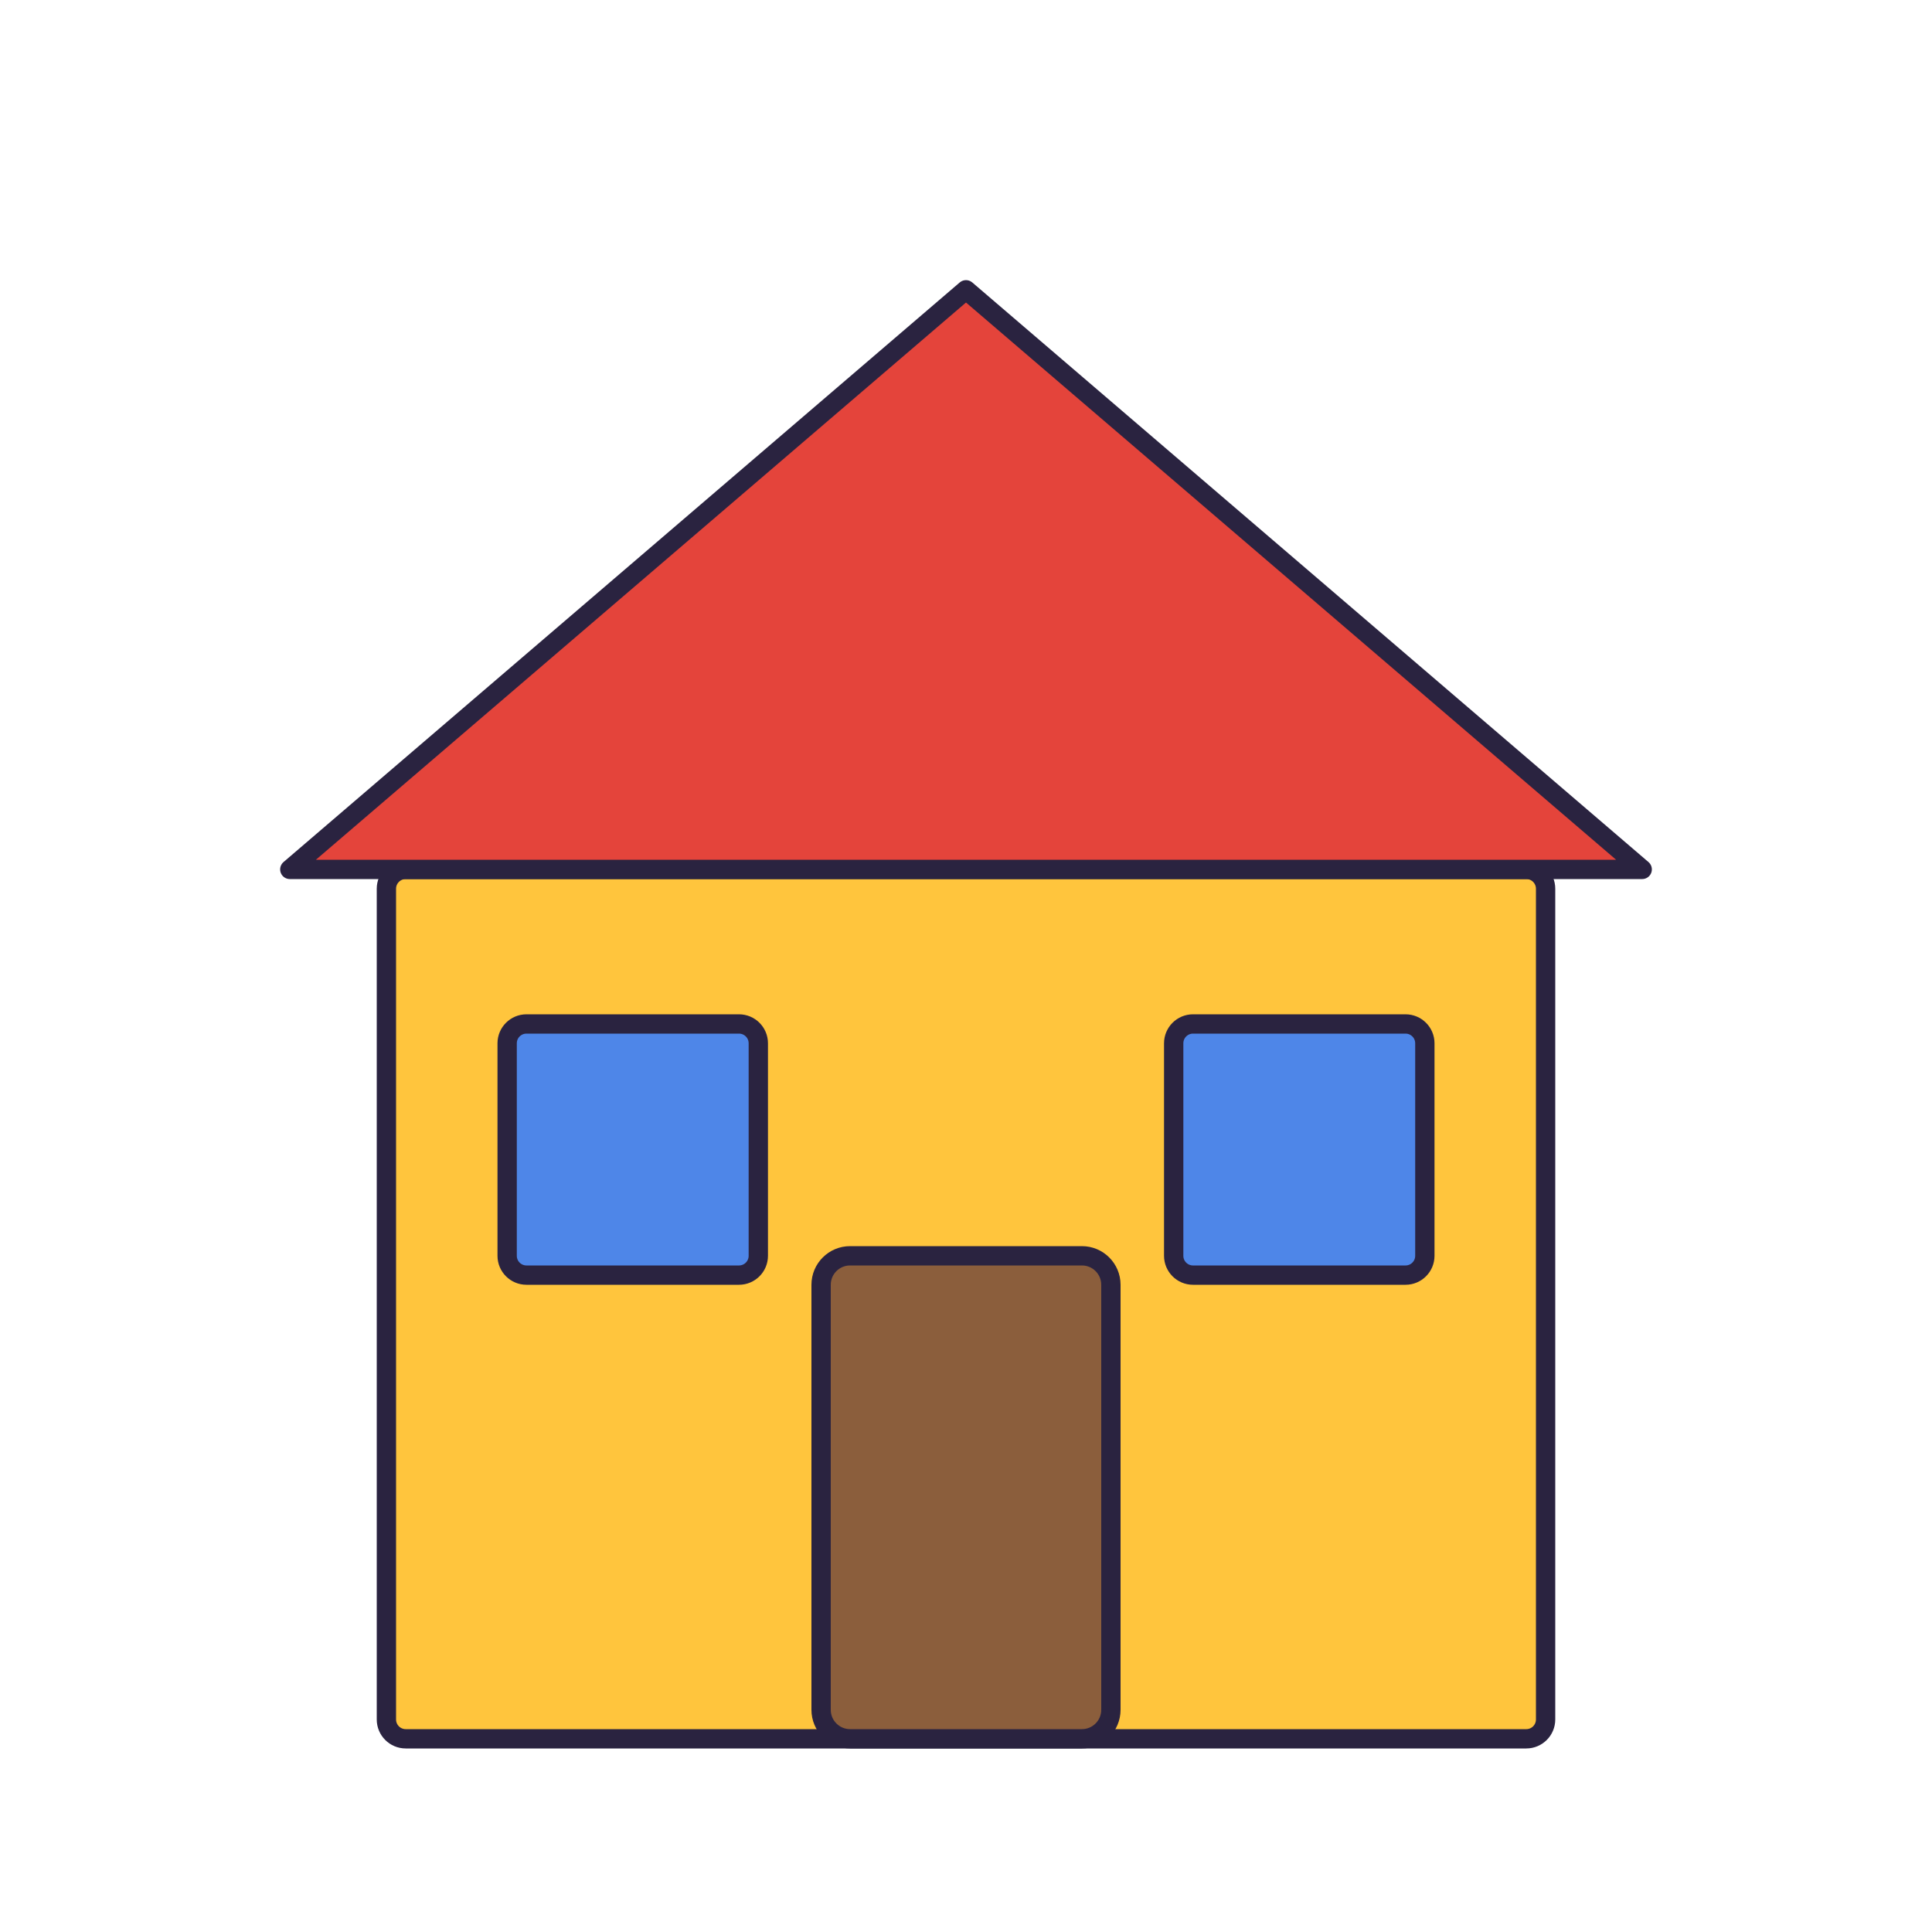
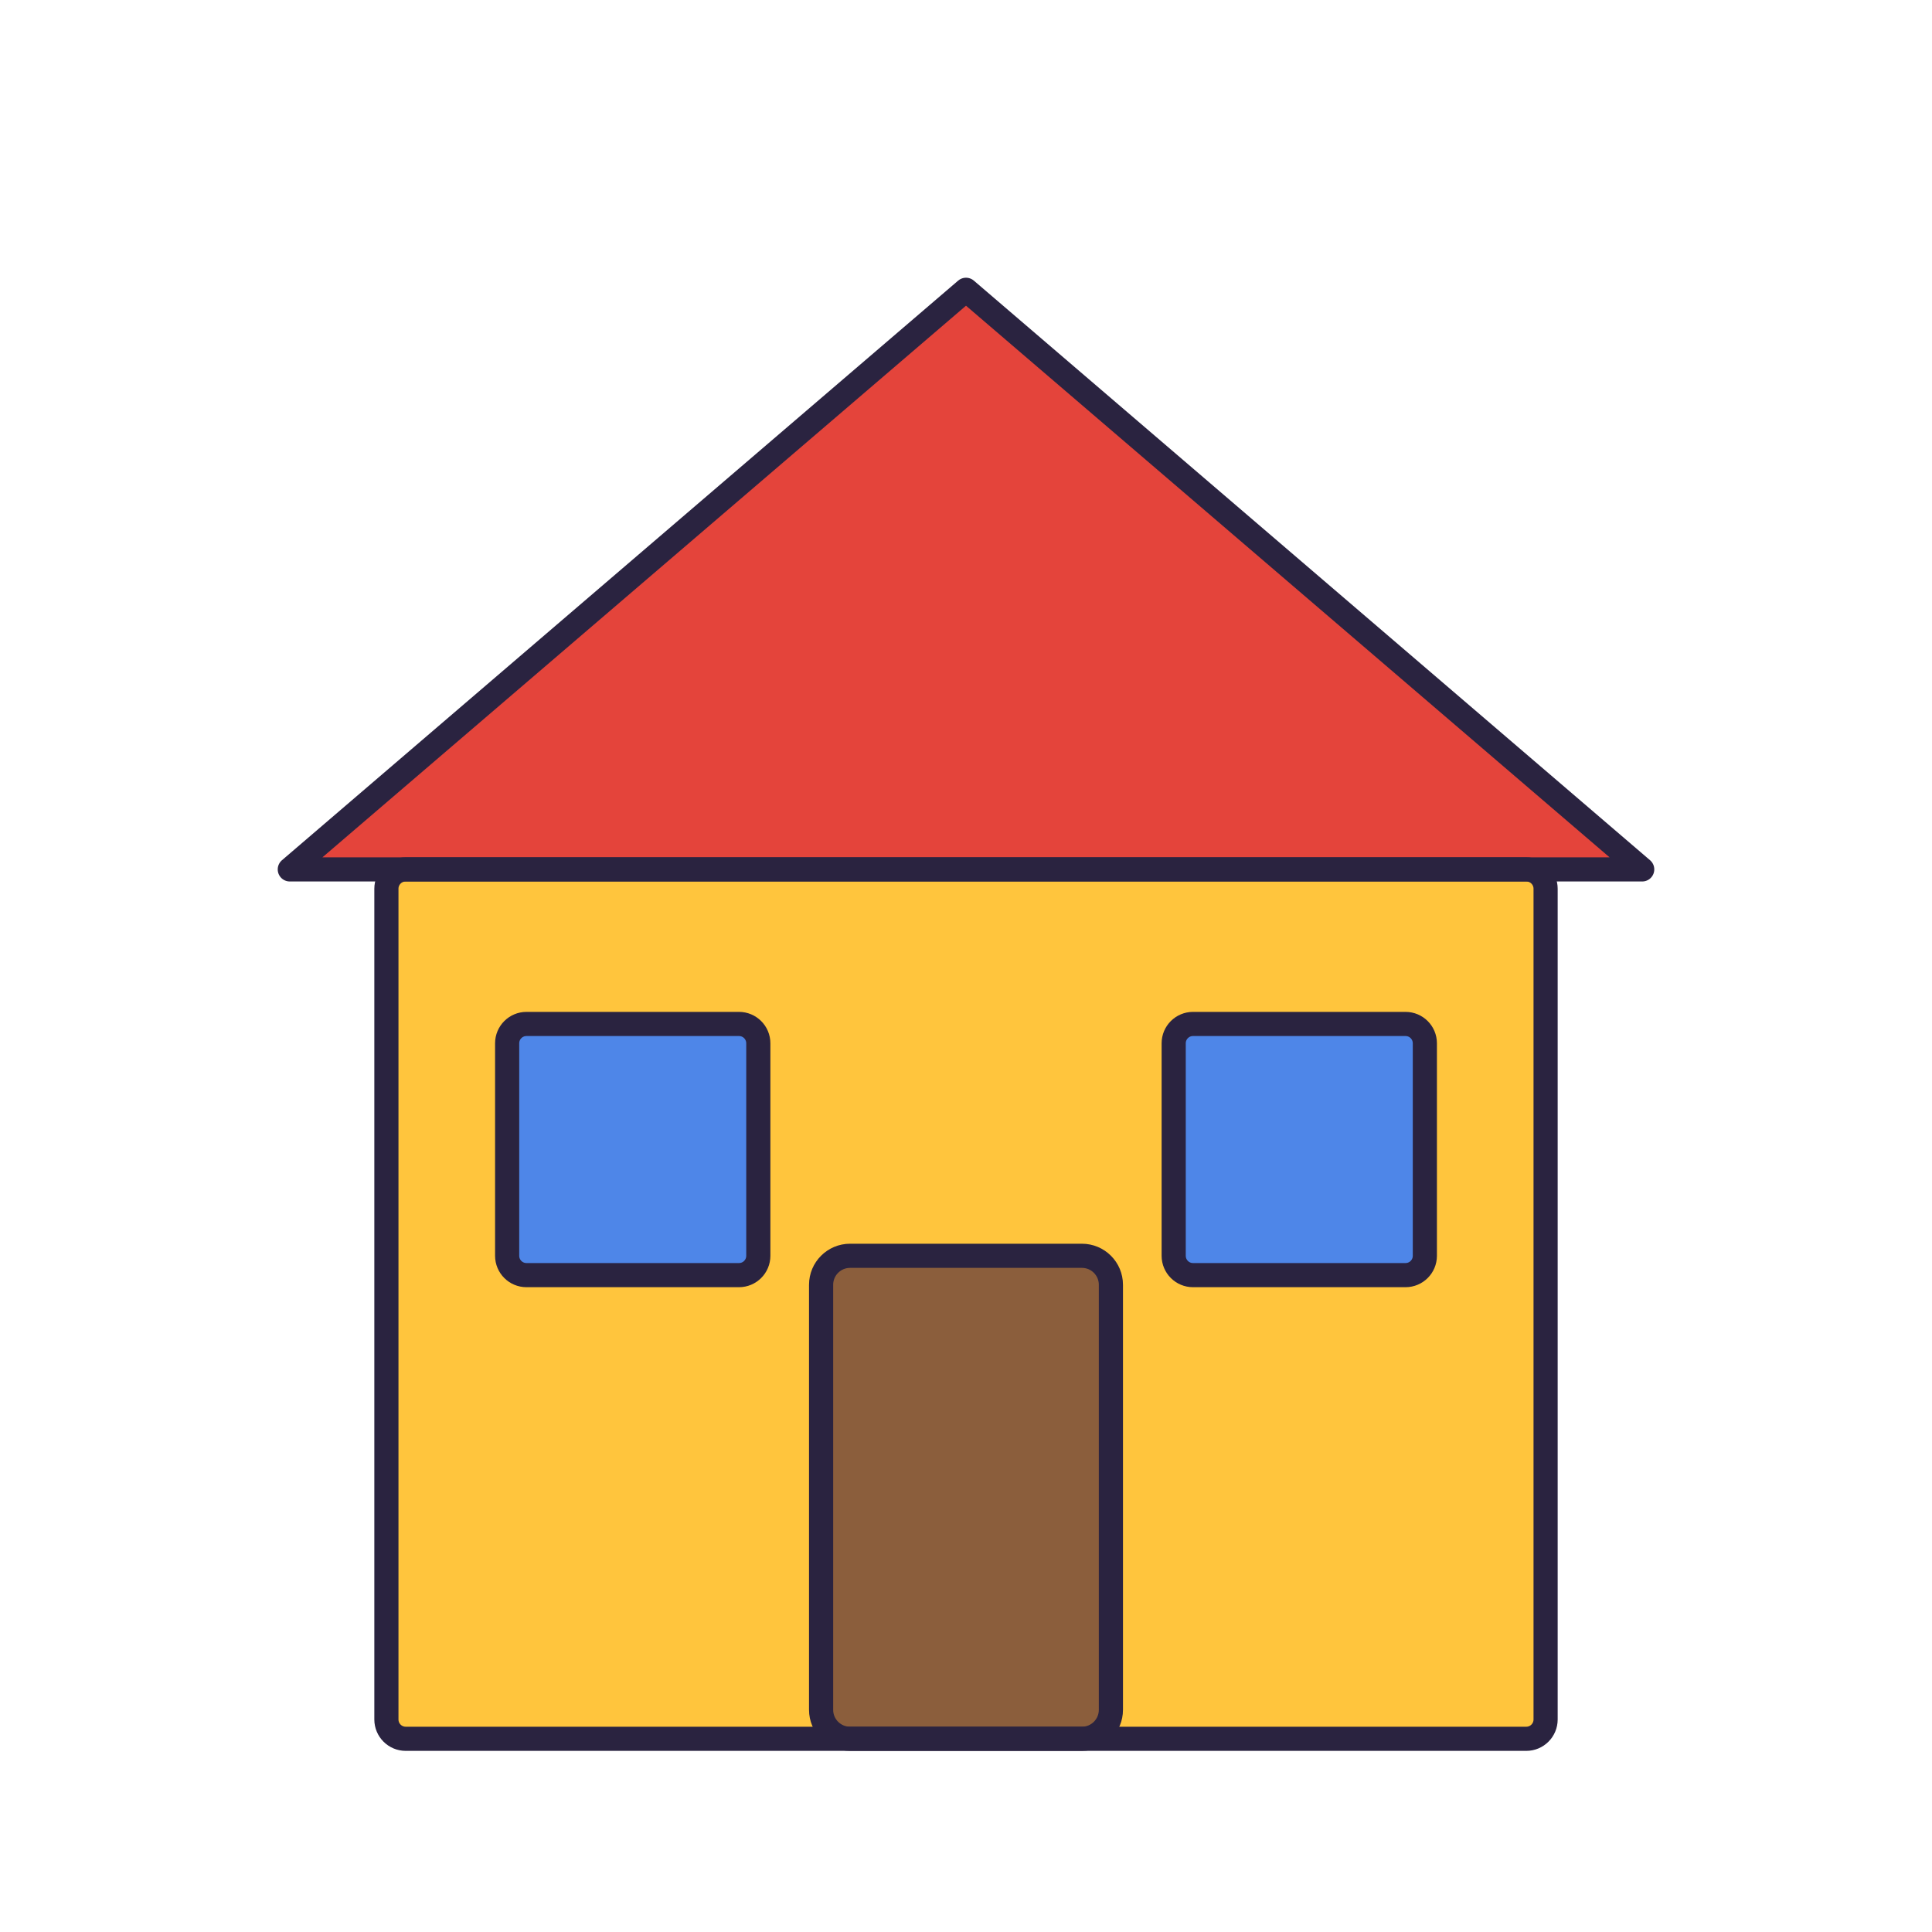
<svg xmlns="http://www.w3.org/2000/svg" viewBox="0 0 400 400">
-   <g id="walls" data-region="walls" data-default-color="#FFC53D" fill="#FFC53D" stroke="#2A2340" stroke-width="4" stroke-linejoin="round">
+   <g id="walls" data-region="walls" data-default-color="#FFC53D" fill="#FFC53D" stroke="none">
    <rect x="80" y="180" width="240" height="180" rx="4" />
  </g>
-   <g id="roof" data-region="roof" data-default-color="#E4443B" fill="#E4443B" stroke="#2A2340" stroke-width="4" stroke-linejoin="round">
+   <g id="roof" data-region="roof" data-default-color="#E4443B" fill="#E4443B" stroke="none">
    <path d="M60 180 L200 60 L340 180 Z" />
  </g>
-   <g id="door" data-region="door" data-default-color="#8B5E3C" fill="#8B5E3C" stroke="#2A2340" stroke-width="4" stroke-linejoin="round">
+   <g id="door" data-region="door" data-default-color="#8B5E3C" fill="#8B5E3C" stroke="none">
    <rect x="170" y="260" width="60" height="100" rx="6" />
  </g>
-   <g id="windows" data-region="windows" data-default-color="#4E86E8" fill="#4E86E8" stroke="#2A2340" stroke-width="4" stroke-linejoin="round">
+   <g id="windows" data-region="windows" data-default-color="#4E86E8" fill="#4E86E8" stroke="none">
    <g>
      <rect x="105" y="212" width="52" height="52" rx="4" />
      <rect x="243" y="212" width="52" height="52" rx="4" />
    </g>
  </g>
+   <g data-ink="1" fill="none" stroke="#2A2340" stroke-width="5" stroke-linecap="round" stroke-linejoin="round" pointer-events="none">
+     <rect x="80" y="180" width="240" height="180" rx="4" />
+     <path d="M60 180 L200 60 L340 180 Z" />
+     <rect x="170" y="260" width="60" height="100" rx="6" />
+     <rect x="105" y="212" width="52" height="52" rx="4" />
+     <rect x="243" y="212" width="52" height="52" rx="4" />
+   </g>
</svg>
